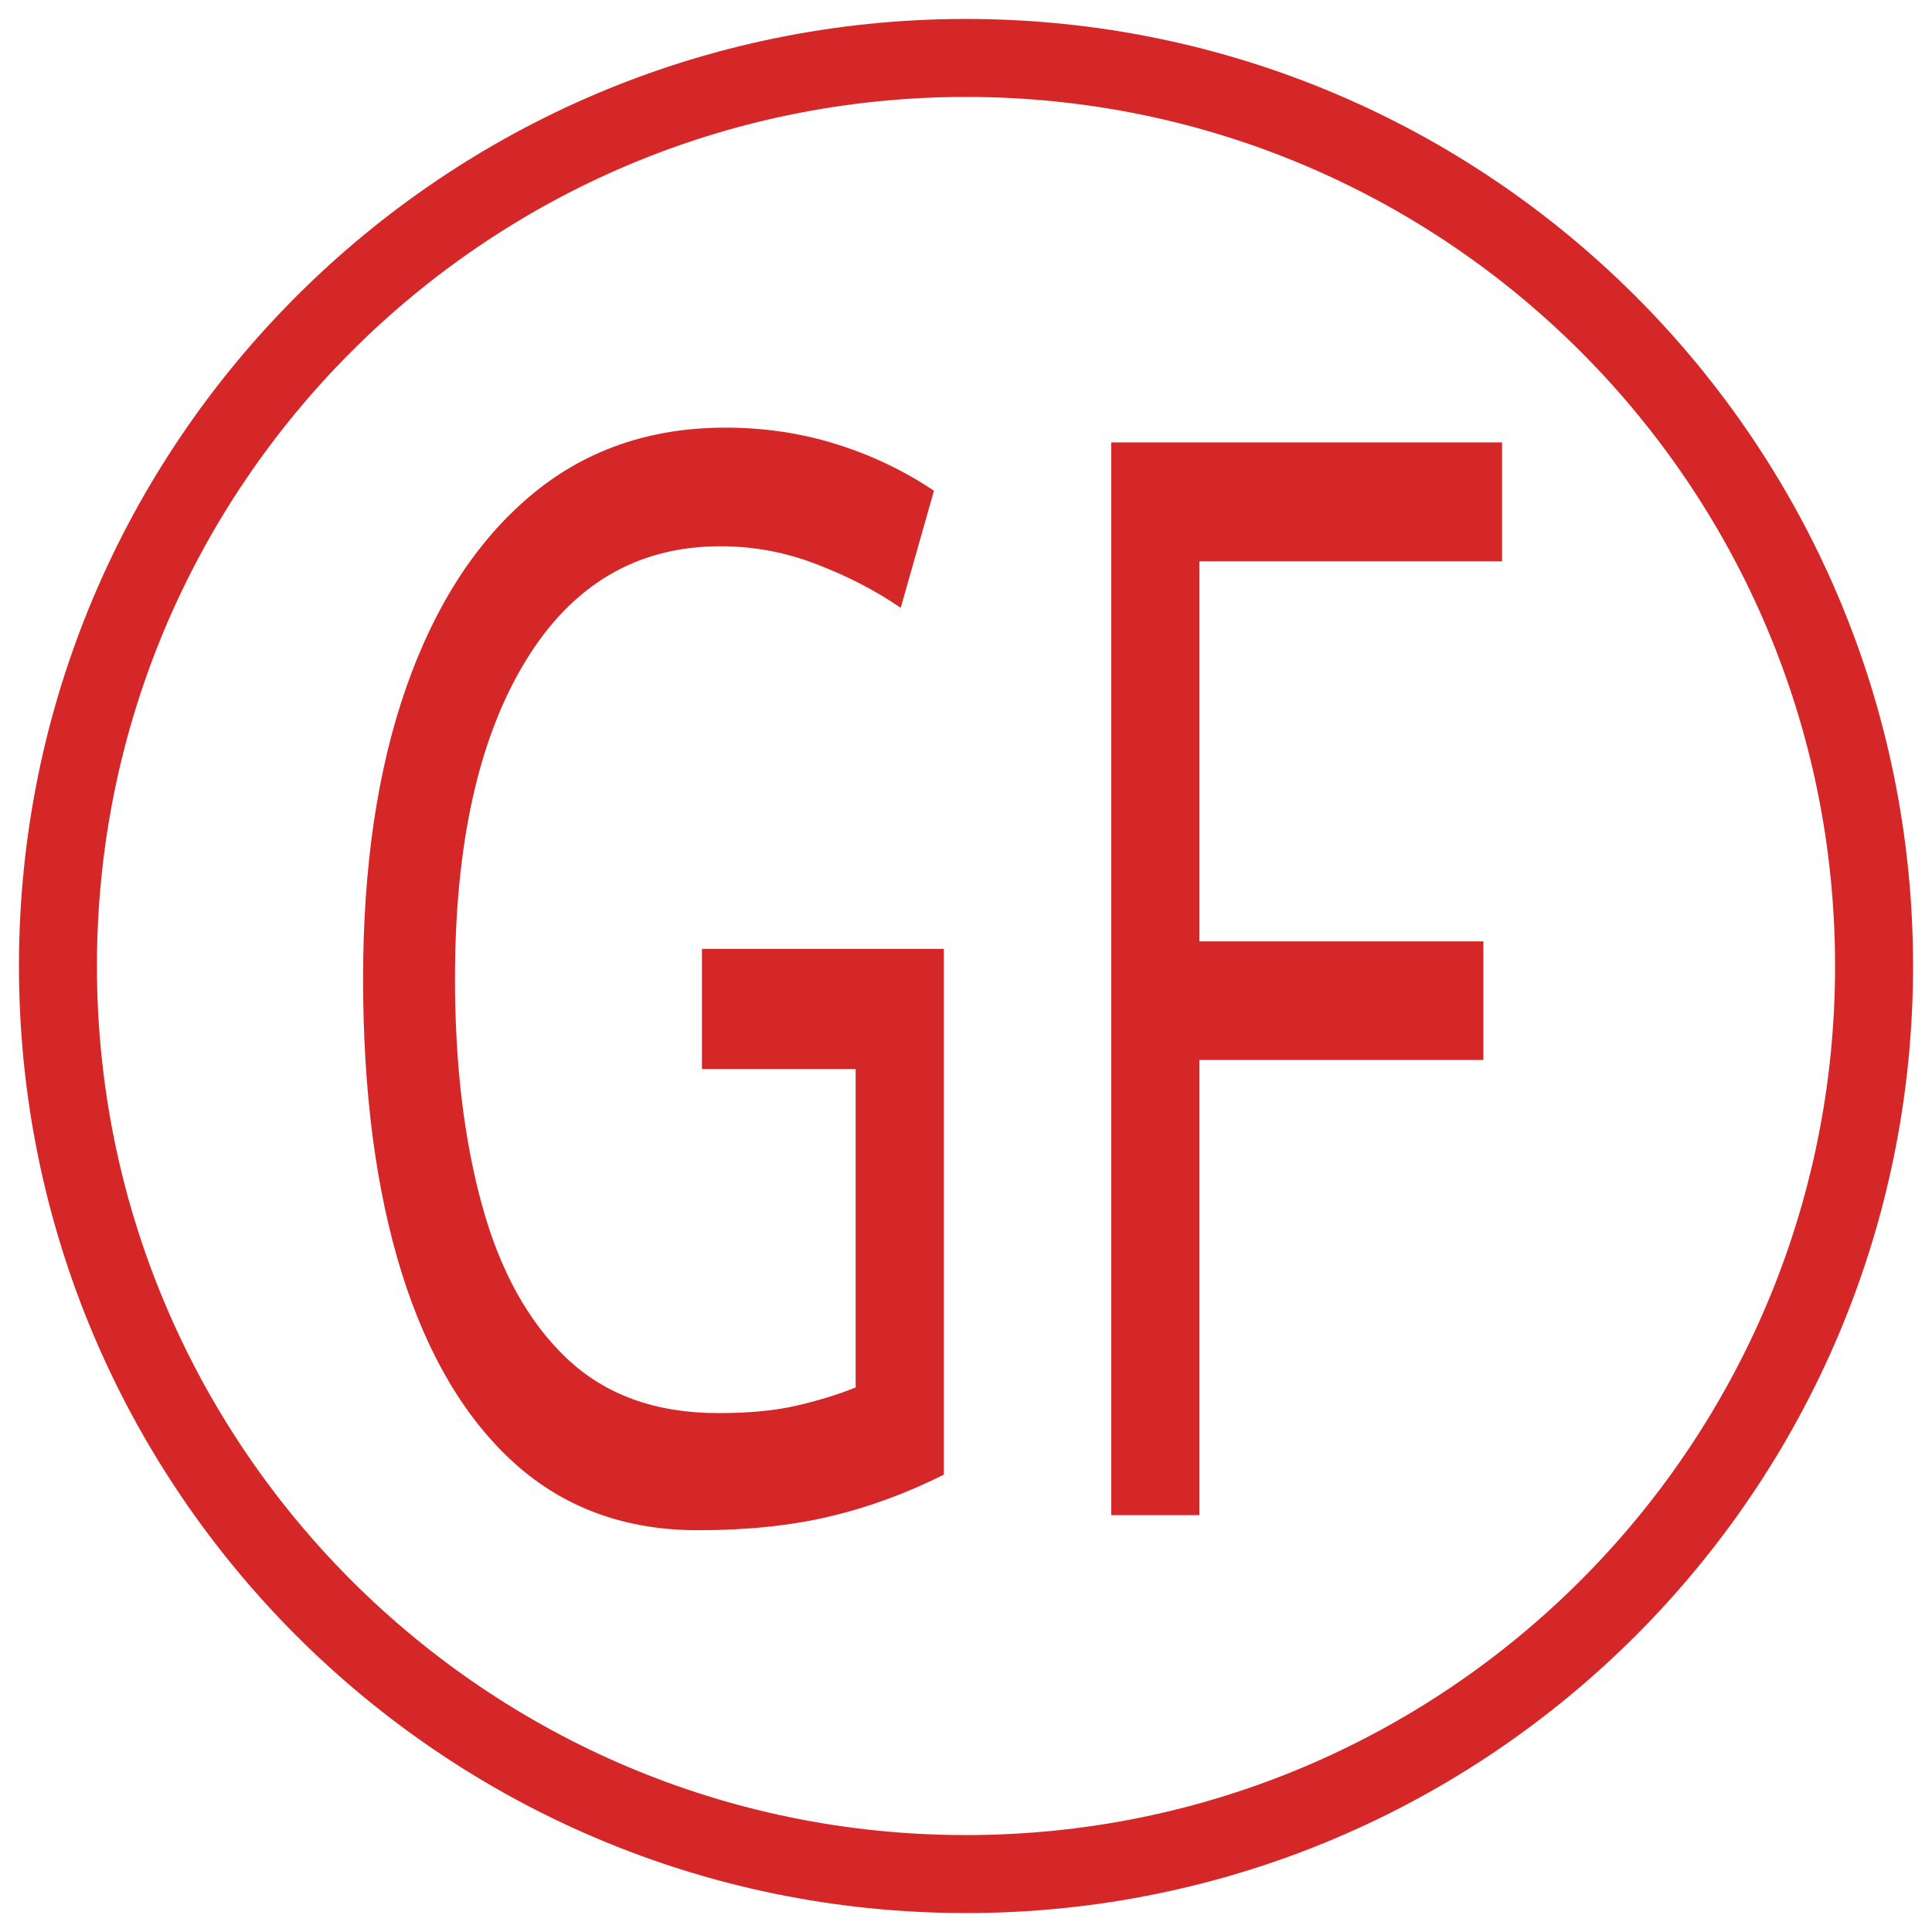
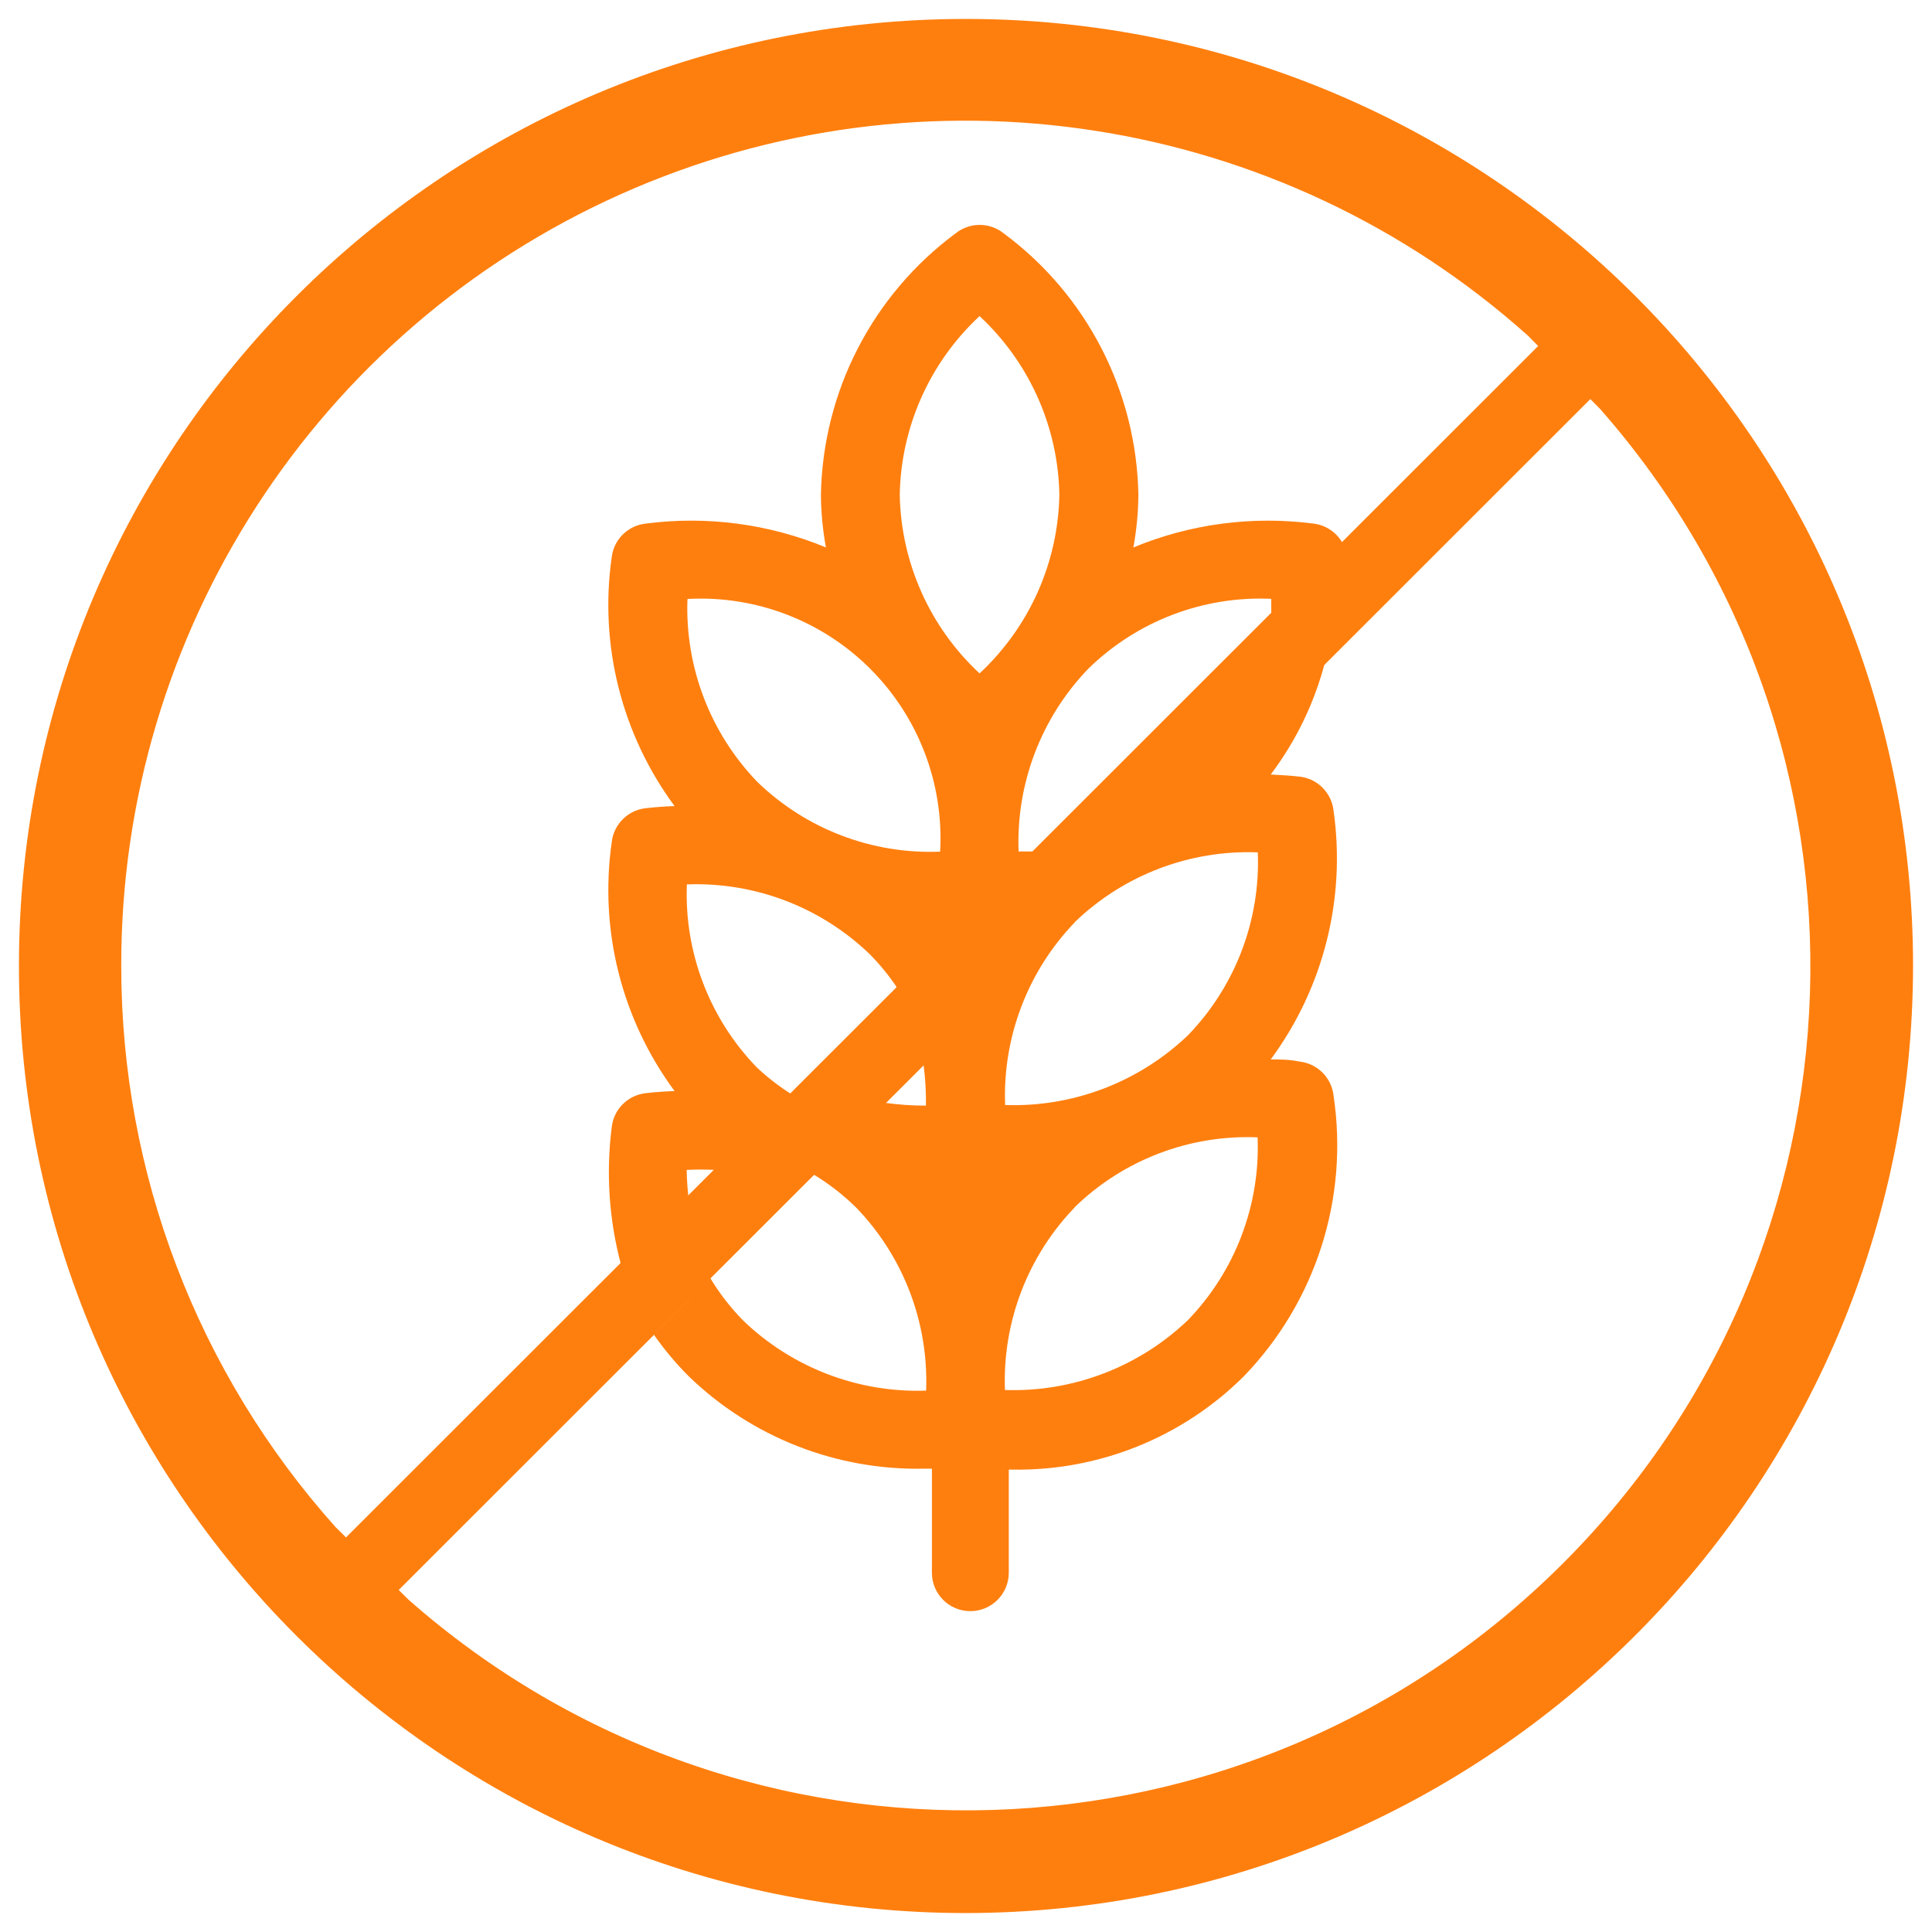
- <svg xmlns="http://www.w3.org/2000/svg" width="510" height="510">
-   <g transform="translate(-16.19 -16.19) scale(4.11738)">
-     <text transform="scale(.80745 1.23847)" y="81.606" x="28.948" style="line-height:1.25" font-weight="400" font-size="77.762" font-family="sans-serif" letter-spacing="0" word-spacing="0" fill="#d62728" stroke-width="5.832">
-       <tspan y="81.606" x="28.948">GF</tspan>
-     </text>
-     <circle r="58.218" cy="65.865" cx="65.865" fill="none" stroke="#d62728" stroke-width="5" />
-   </g>
+ <svg xmlns="http://www.w3.org/2000/svg" height="510" width="510" fill="#ff7f0e">
+   <path d="M161.472 297.604a10.153 10.153 0 0 1 9.036-9.036c2.538-.305 5.076-.457 7.563-.558a89.24 89.24 0 0 1-16.599-65.634 10.153 10.153 0 0 1 9.036-9.036c2.538-.305 5.076-.457 7.563-.558a89.29 89.29 0 0 1-16.599-65.685 10.143 10.143 0 0 1 8.985-8.883 92.954 92.954 0 0 1 47.563 6.294 81.22 81.22 0 0 1-1.32-13.807 87.87 87.87 0 0 1 35.533-69.086 10.15 10.15 0 0 1 12.74 0 87.82 87.82 0 0 1 35.533 69.086 81.22 81.22 0 0 1-1.32 13.807 92.893 92.893 0 0 1 47.513-6.294 10.15 10.15 0 0 1 7.665 5.076l-18.782 18.782v-4a64.924 64.924 0 0 0-48.274 18.426 65.99 65.99 0 0 0-18.426 48.274h4.06l-36.04 36.1a60.1 60.1 0 0 0-7.31-8.985 65.99 65.99 0 0 0-48.274-18.426 65.727 65.727 0 0 0 18.426 48.274 59.19 59.19 0 0 0 9.34 7.208L188.78 308.83a74.11 74.11 0 0 0-7.513 0c.04 2.358.194 4.712.457 7.056l-17.817 17.868a94.67 94.67 0 0 1-2.437-36.142zM279.645 130.6a65.99 65.99 0 0 0-21.066-47.157 65.99 65.99 0 0 0-21.066 47.157 65.99 65.99 0 0 0 21.066 47.157 65.99 65.99 0 0 0 21.066-47.157zM199.9 206.386a65.537 65.537 0 0 0 48.274 18.426 63.3 63.3 0 0 0-66.7-66.7 65.99 65.99 0 0 0 18.426 48.274zM342.995 205c4.767.5 8.534 4.268 9.036 9.036a89.34 89.34 0 0 1-16.599 65.634c2.538 0 5.076 0 7.563.558 4.767.5 8.534 4.268 9.036 9.036a87.82 87.82 0 0 1-23.756 74.112 84.67 84.67 0 0 1-60.914 24.569h-1.066v27.208c0 5.607-4.545 10.152-10.152 10.152S246 420.76 246 415.152V387.7h-2.335a86.75 86.75 0 0 1-61.777-24.315 82.08 82.08 0 0 1-9.289-11.066l14.873-14.975a60.1 60.1 0 0 0 8.782 11.32 66.347 66.347 0 0 0 48.223 18.426 65.99 65.99 0 0 0-18.426-48.274 60.953 60.953 0 0 0-11.37-8.832l18.832-18.883a77.97 77.97 0 0 0 10.914.761 74.06 74.06 0 0 0-.66-11.015l106.04-106.193a84.44 84.44 0 0 1-14.365 29.797c2.487.152 5.025.254 7.563.558zm-59.24 38.426a65.99 65.99 0 0 0-18.426 48.274 66.55 66.55 0 0 0 48.274-18.426A65.68 65.68 0 0 0 332.029 225a65.99 65.99 0 0 0-48.325 18.426zm0 75.228a65.99 65.99 0 0 0-18.477 48.274 66.65 66.65 0 0 0 48.274-18.426 65.68 65.68 0 0 0 18.426-48.274 65.43 65.43 0 0 0-48.274 18.426z" />
+   <path d="M502.462 255C502.462 118.33 391.67 7.538 255 7.538S7.538 118.33 7.538 255 118.33 502.462 255 502.462C391.6 502.294 502.294 391.6 502.462 255zm-472.995 0C29.33 166.057 81.525 85.356 162.7 49.003s176.138-21.555 242.402 37.774l4.518 4.57-318.274 318.07-4.57-4.518A224.57 224.57 0 0 1 29.467 255zm76.7 169.188l-4.518-4.467 318.172-317.97 4.467 4.518c78.523 89.263 74.188 224.174-9.903 308.212s-219.005 88.287-308.218 9.707z" stroke="#ff7f0e" stroke-width="5.076" />
</svg>
